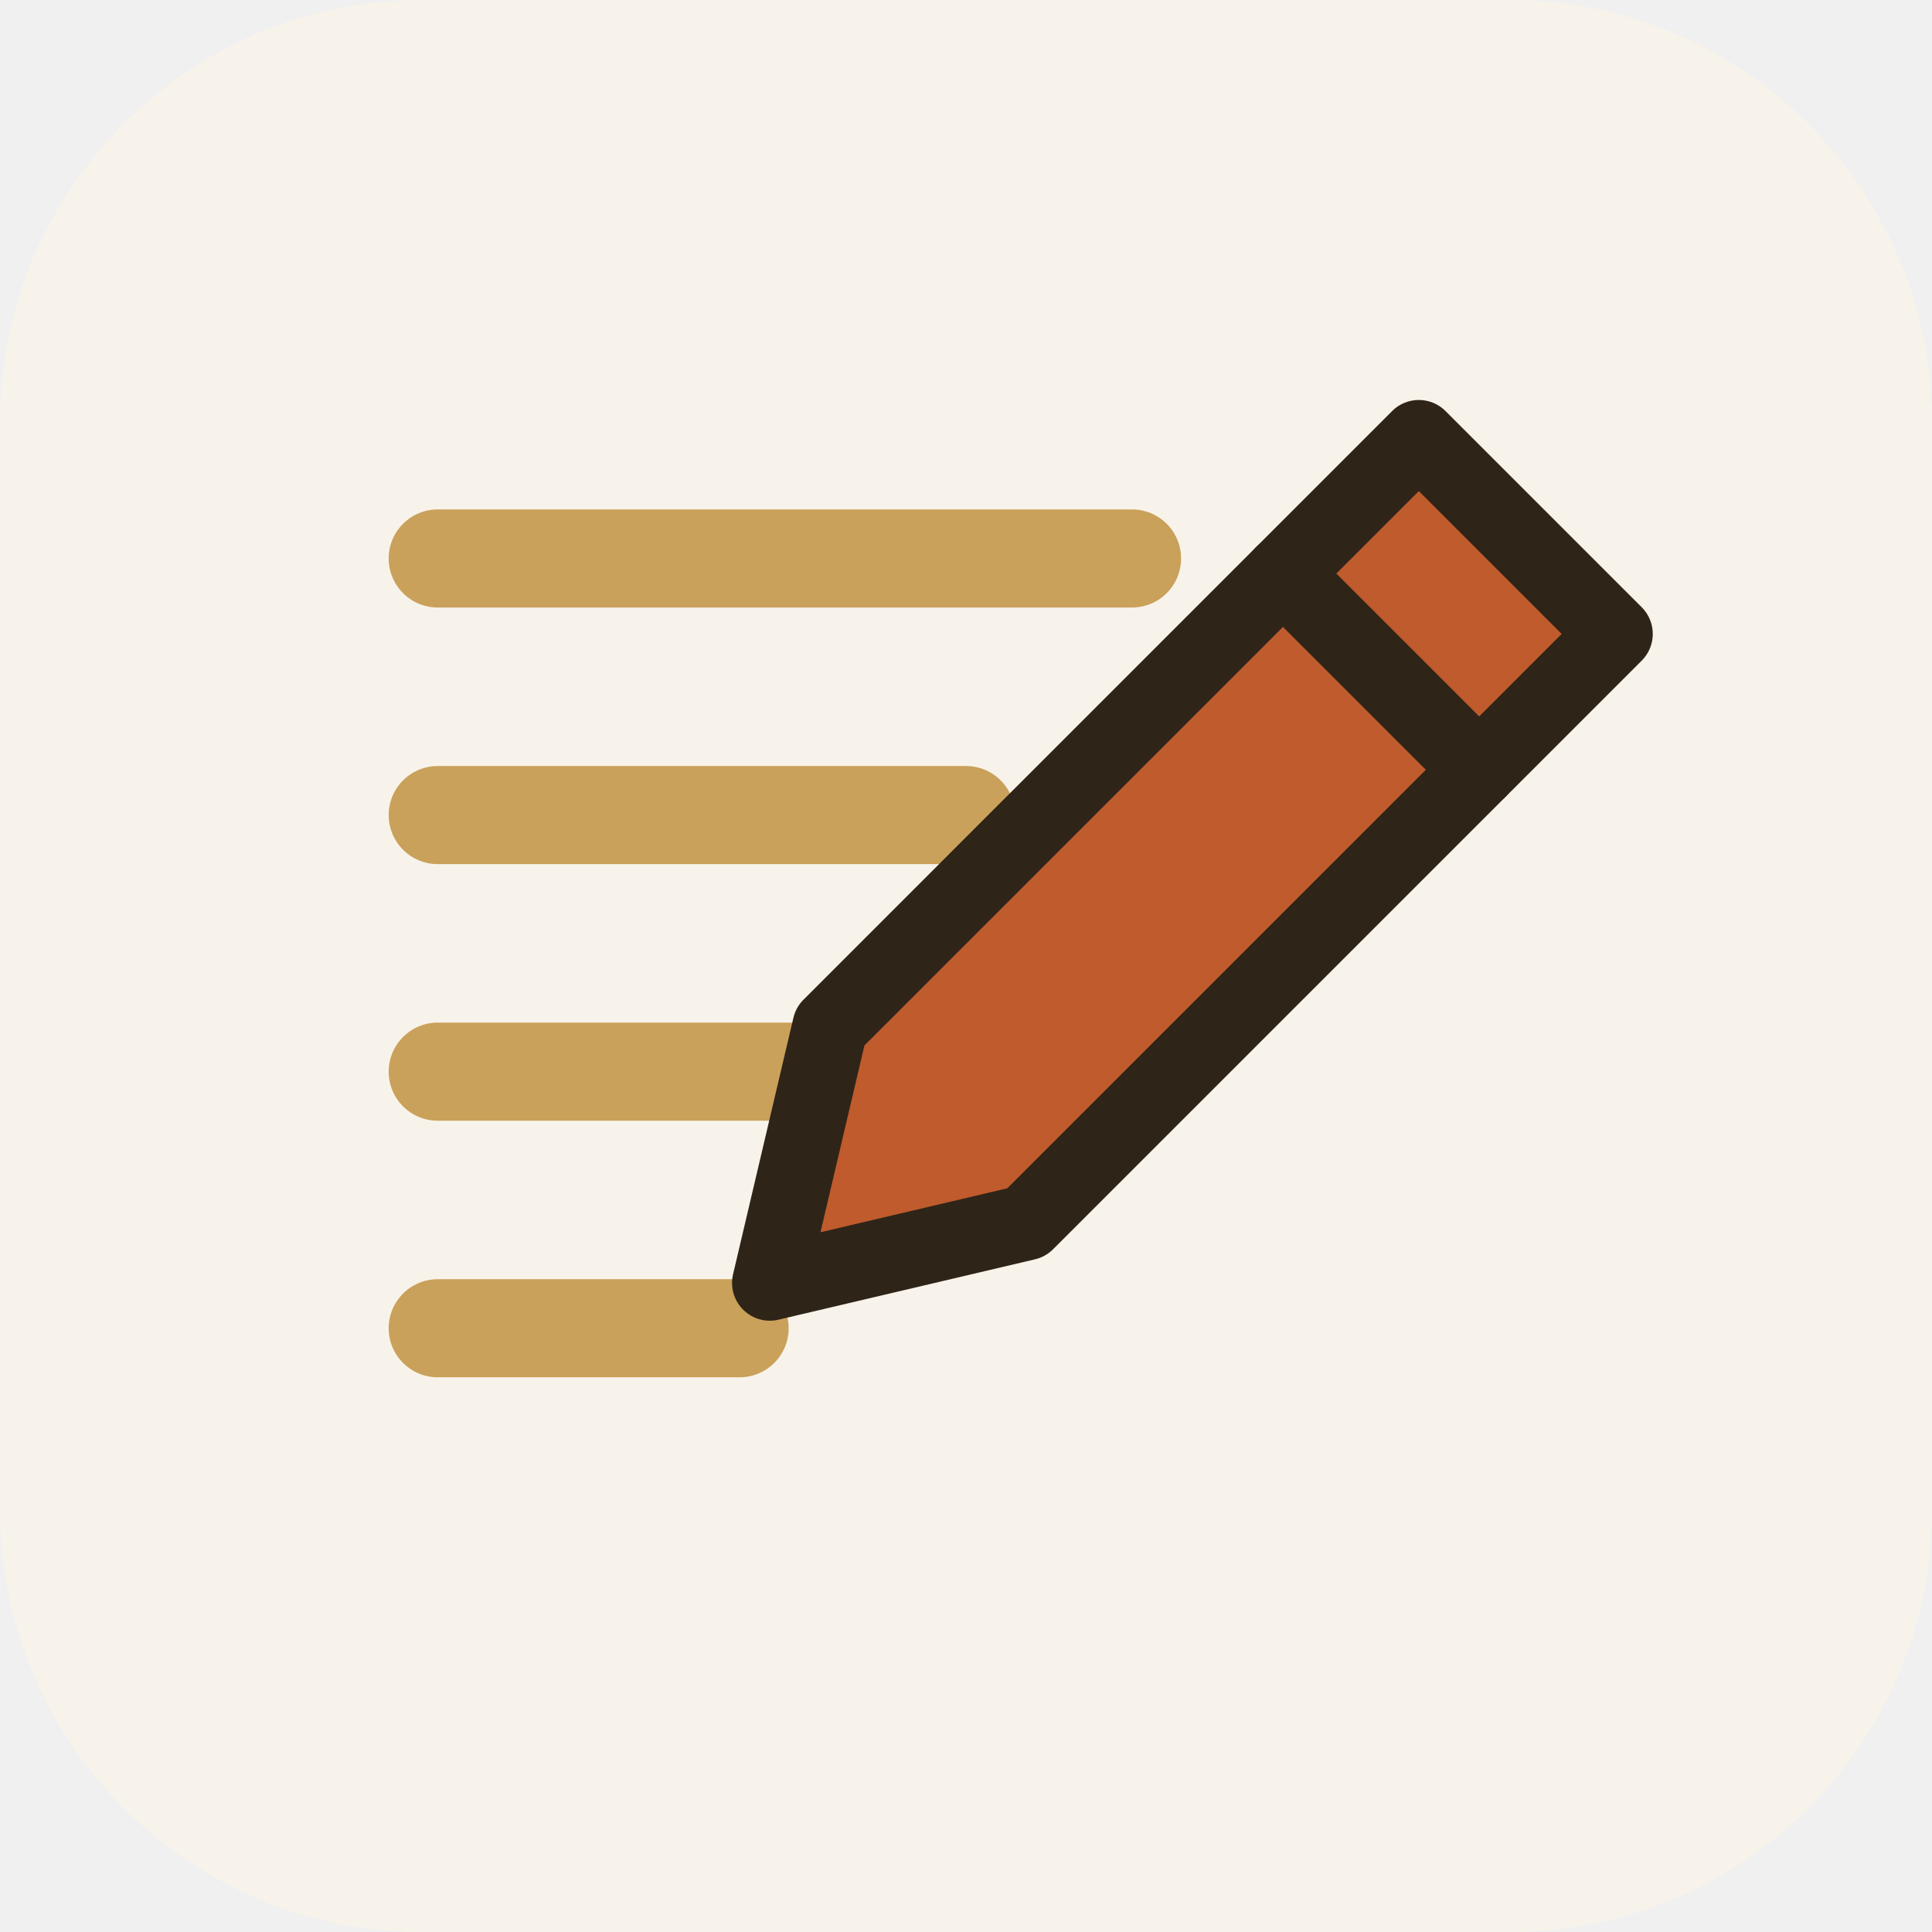
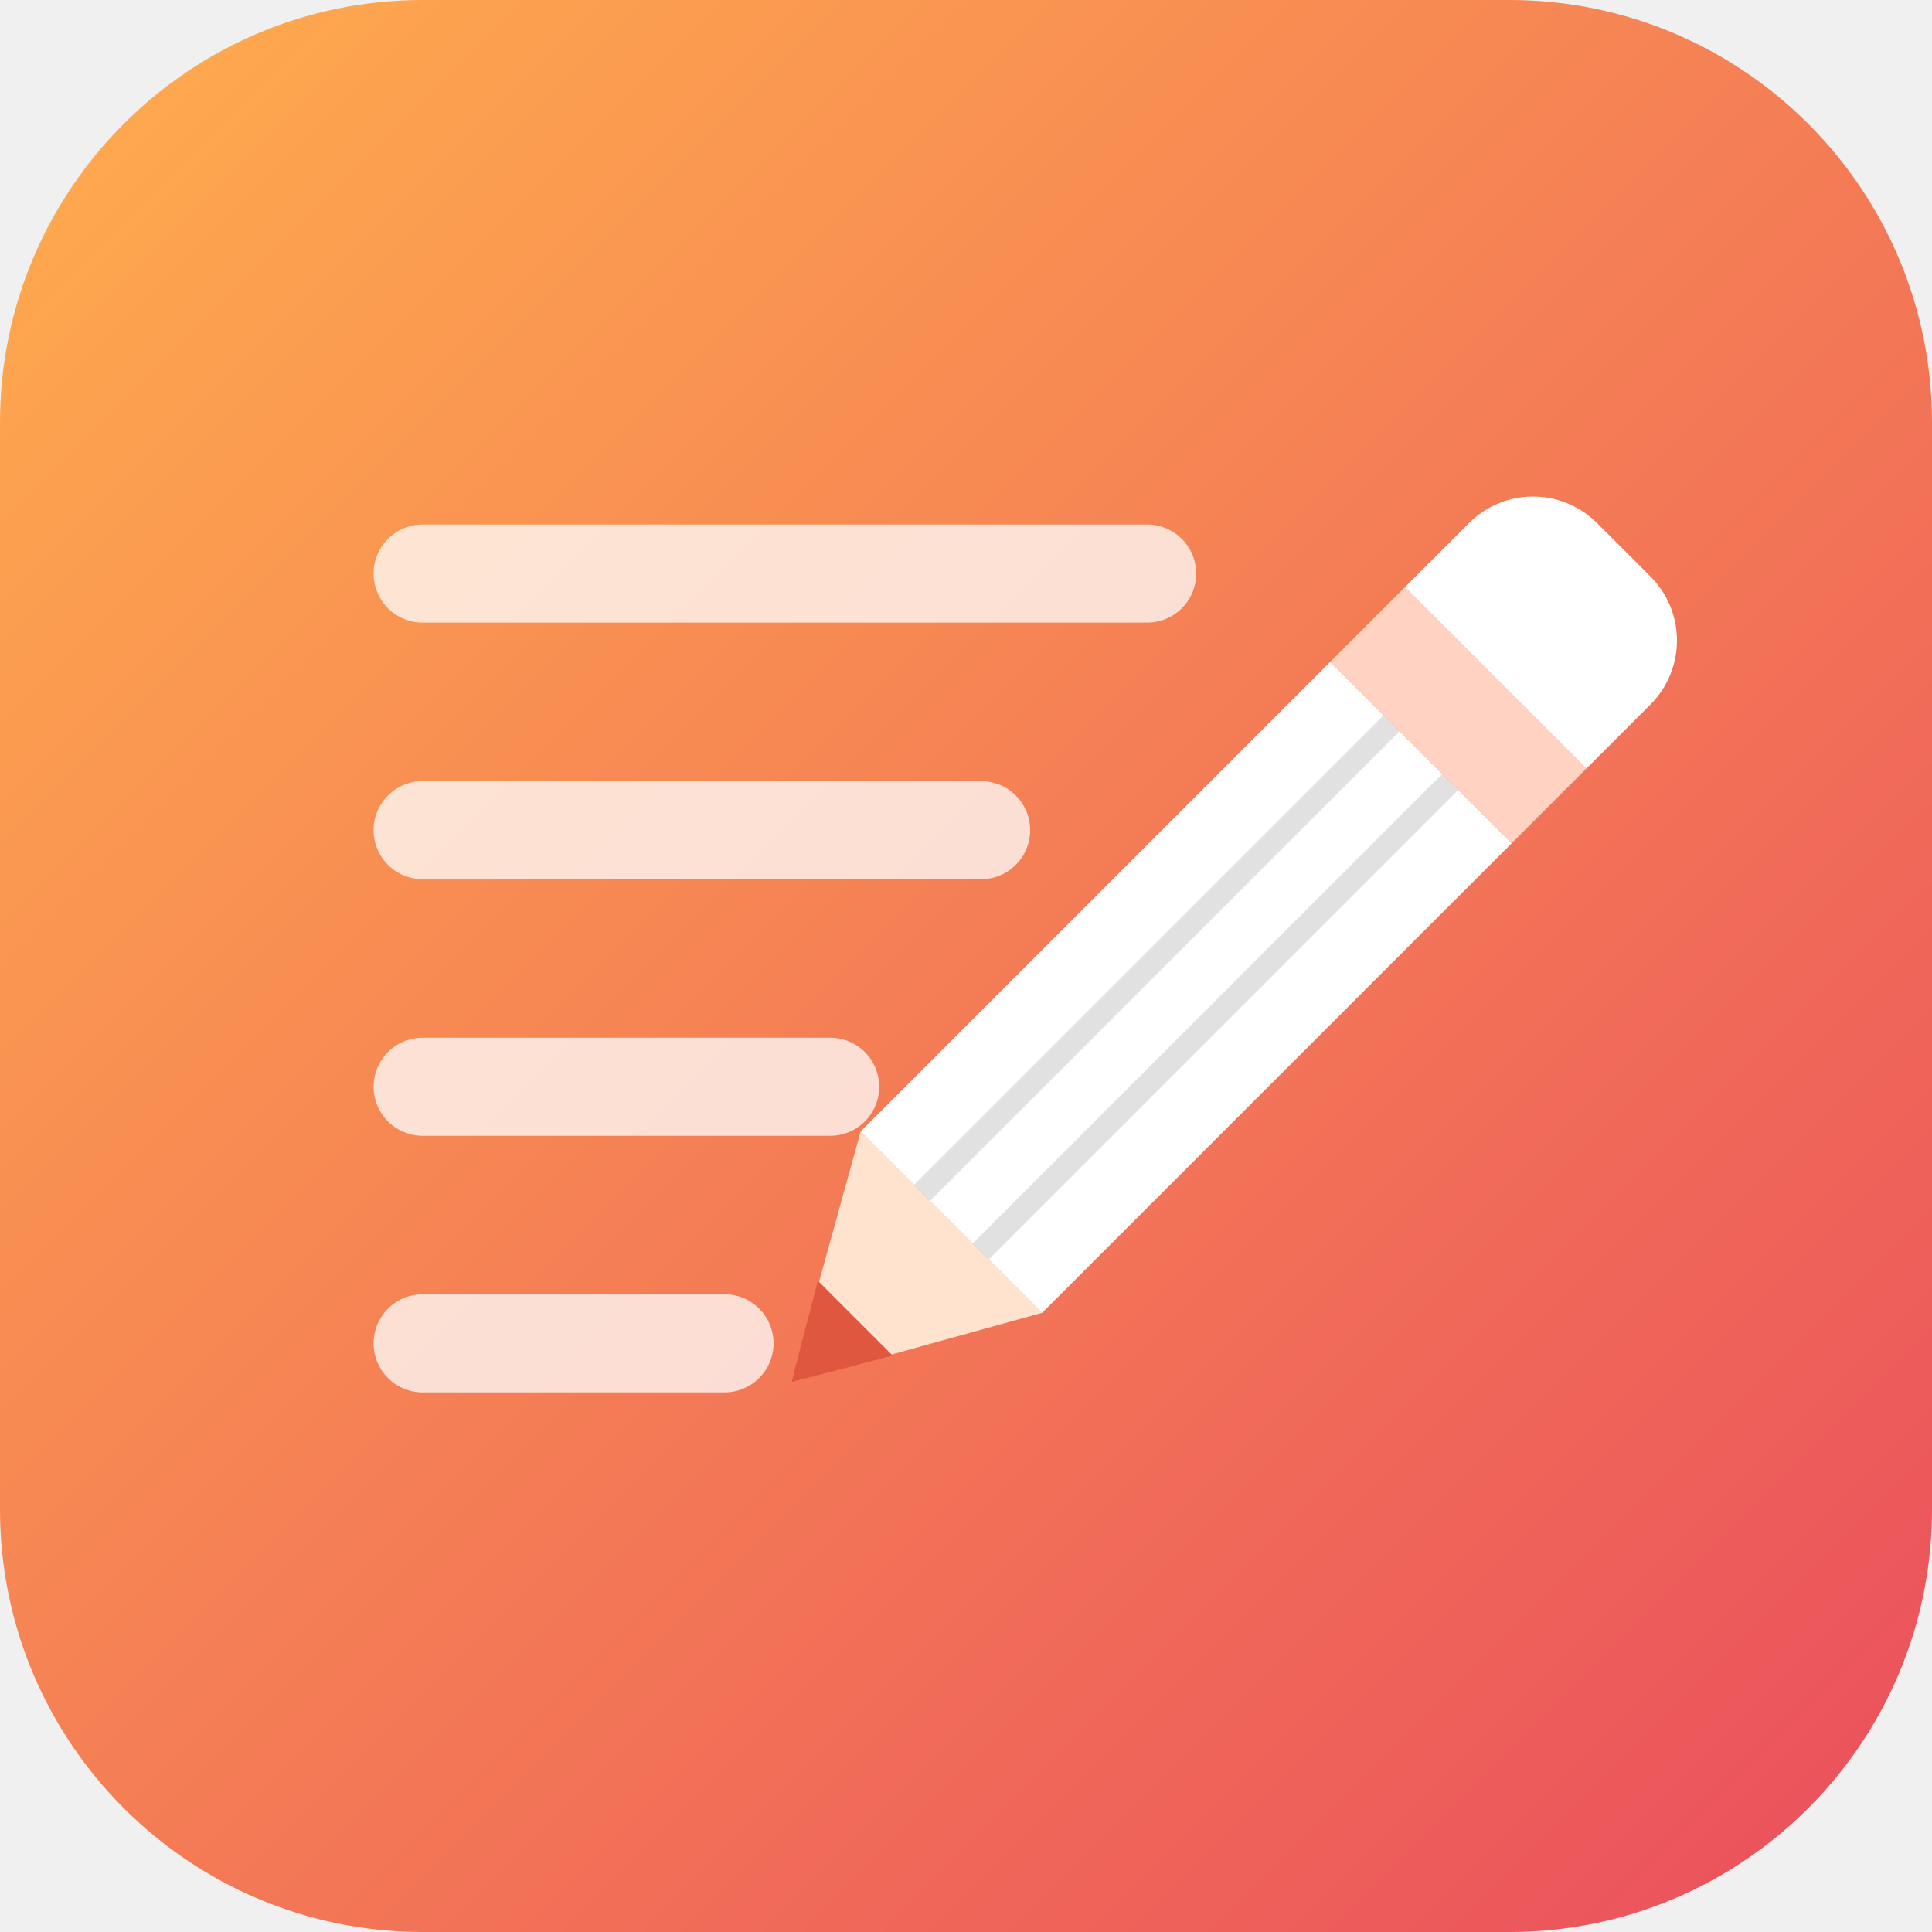
<svg xmlns="http://www.w3.org/2000/svg" viewBox="0 0 256 256">
-   <rect width="256" height="256" rx="56" fill="#f8f3ea" />
-   <path d="M58 74h92M58 108h70M58 142h52M58 176h40" stroke="#caa15a" stroke-width="13" stroke-linecap="round" />
-   <path d="M188 58l26 26-78 78-34 8 8-34z" fill="#bf5b2c" stroke="#2f2418" stroke-width="10" stroke-linejoin="round" />
-   <path d="M170 76l26 26" stroke="#2f2418" stroke-width="10" stroke-linecap="round" />
+   <defs>
+     <linearGradient id="g" x1="0" y1="0" x2="1" y2="1">
+       <stop offset="0" stop-color="#ffae4d" />
+       <stop offset="1" stop-color="#ea4d5d" />
+     </linearGradient>
+   </defs>
+   <rect width="256" height="256" rx="56" fill="url(#g)" />
+   <path d="M56 76h96M56 110h74M56 144h54M56 178h40" stroke="#fff" stroke-opacity=".75" stroke-width="13" stroke-linecap="round" />
+   <g transform="translate(160 128) rotate(-45)">
+     <path d="M-78 0 L-48 -17 L-48 17 Z" fill="#ffe3cf" />
+     <path d="M-78 0 L-66 -7 L-66 7 Z" fill="#e0573f" />
+     <rect x="-48" y="-17" width="88" height="34" fill="#fff" />
+     <path d="M-48 -5.5H40M-48 5.5H40" stroke="#000" stroke-opacity=".12" stroke-width="3" />
+     <rect x="40" y="-17" width="14" height="34" fill="#ffd2c2" />
+     <path d="M54 -17 H66 a12 12 0 0 1 12 12 V5 a12 12 0 0 1 -12 12 H54 Z" fill="#fff" />
+   </g>
</svg>
